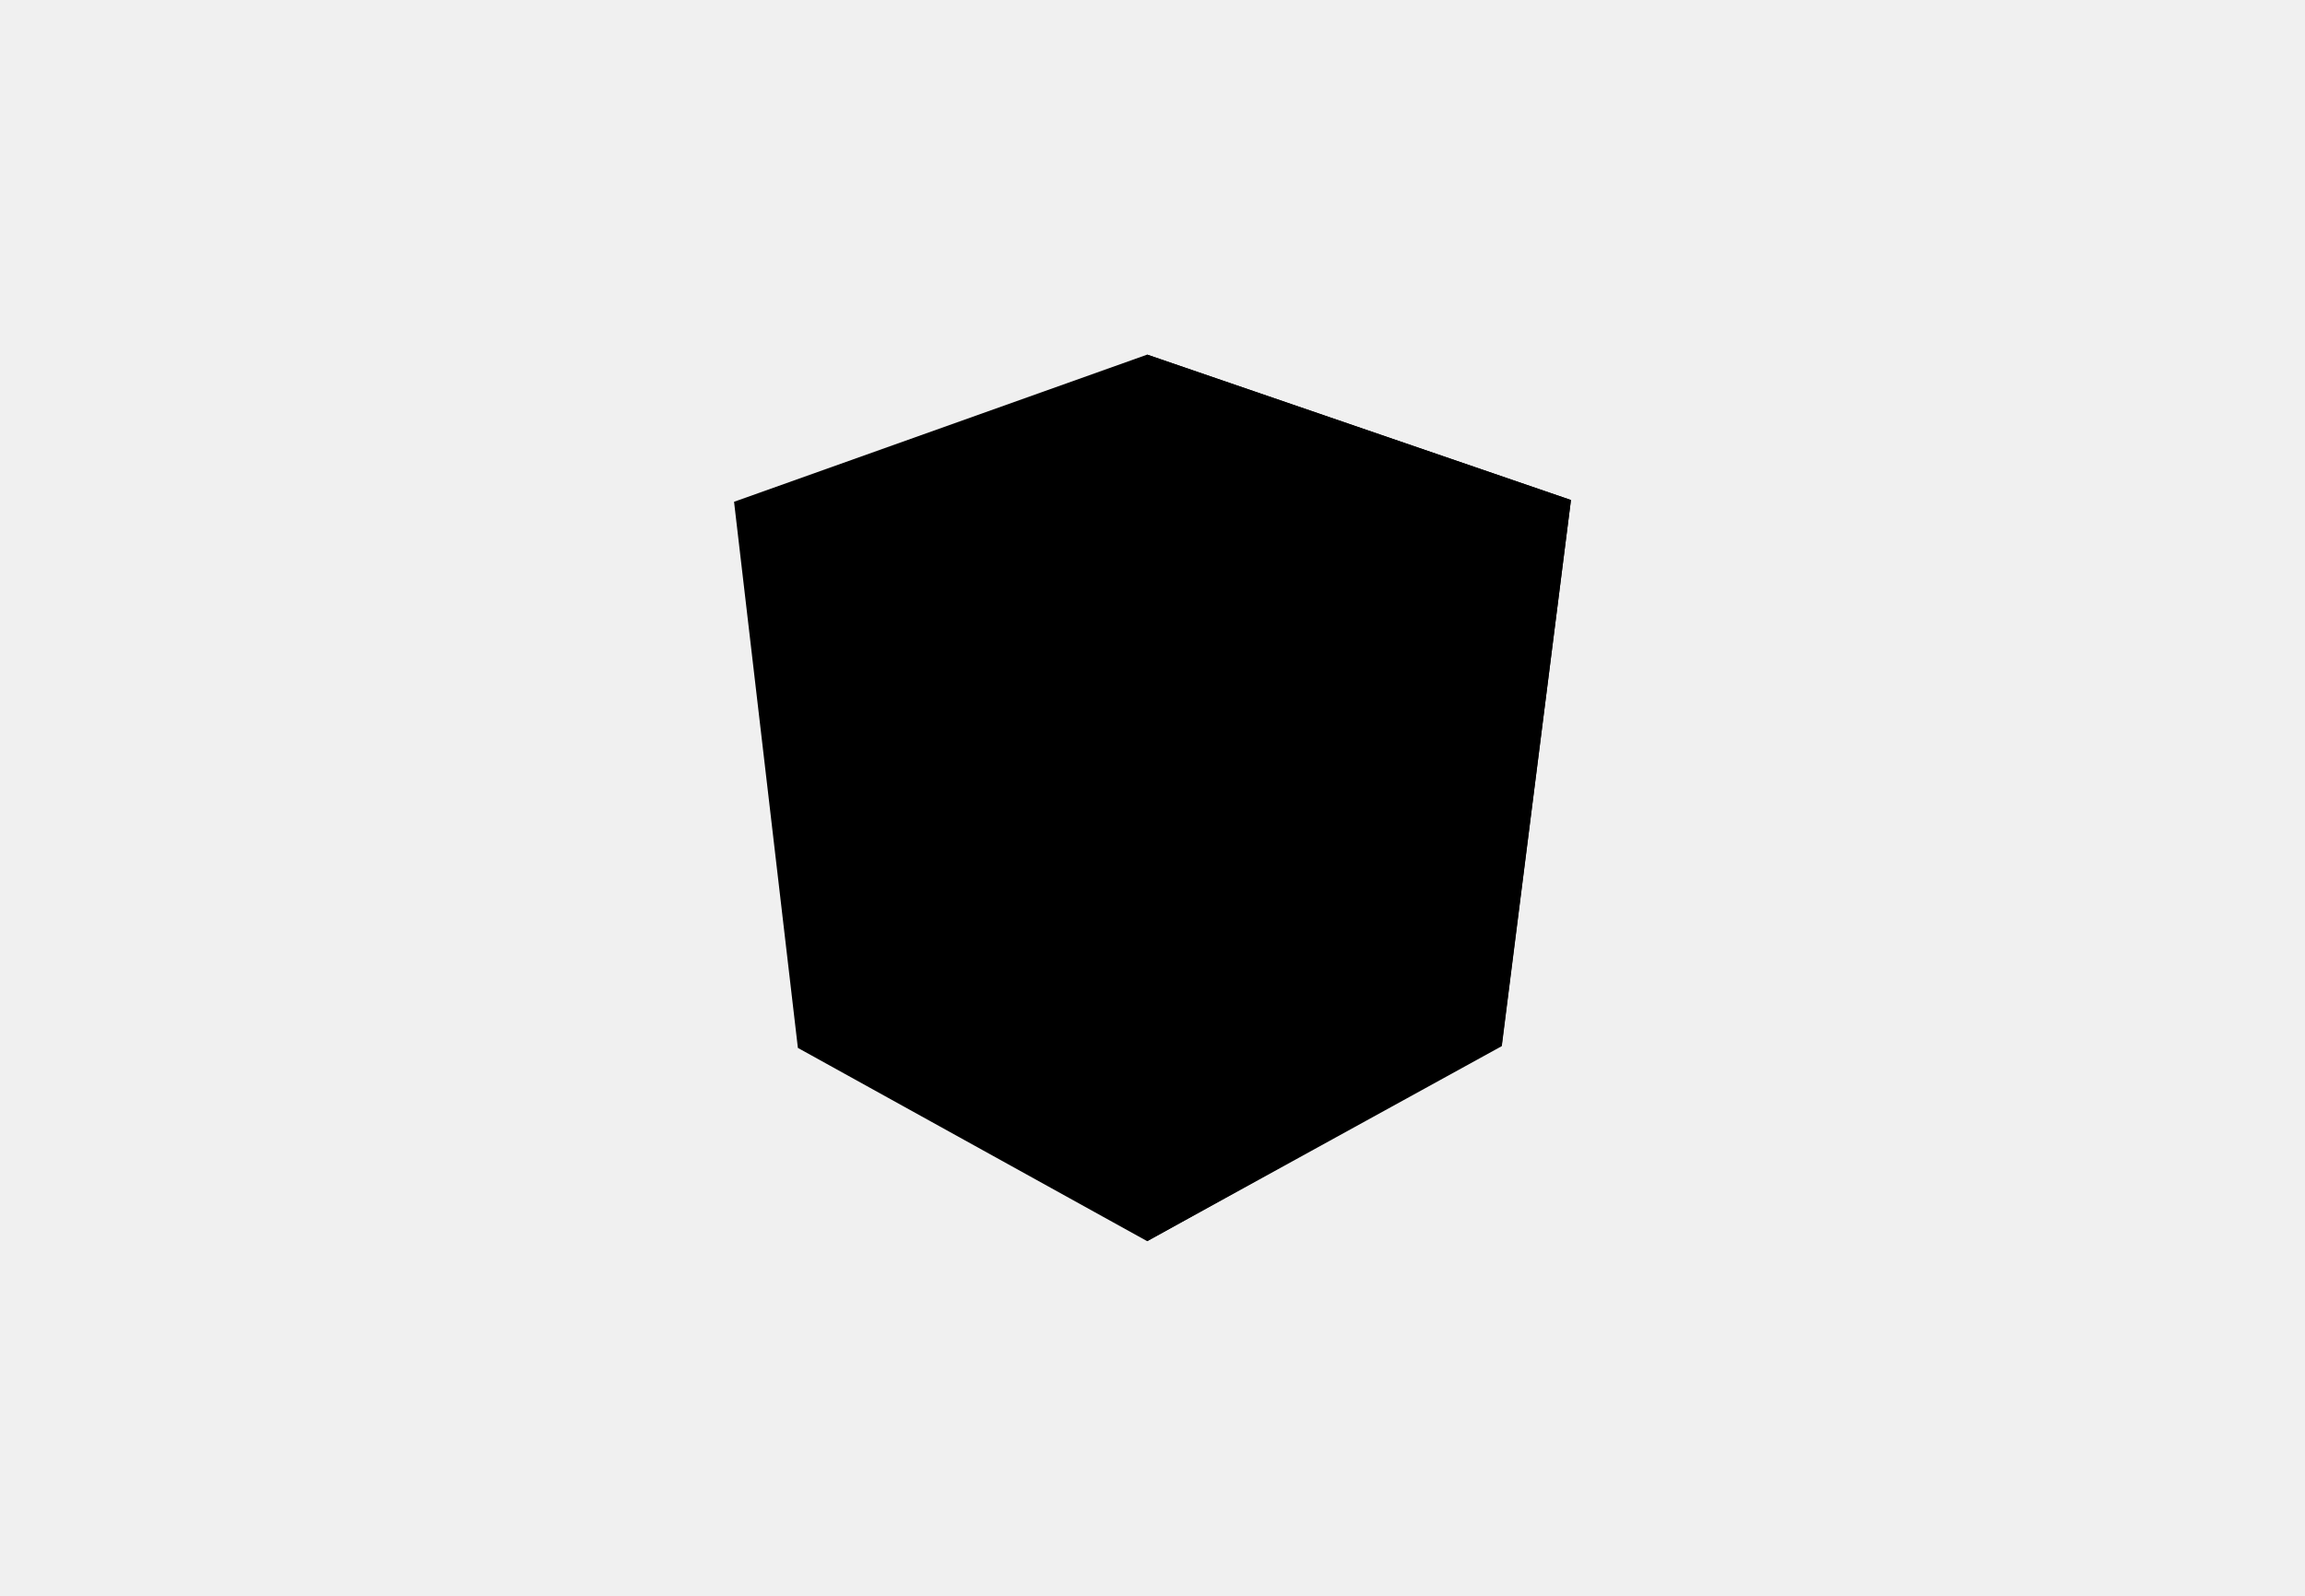
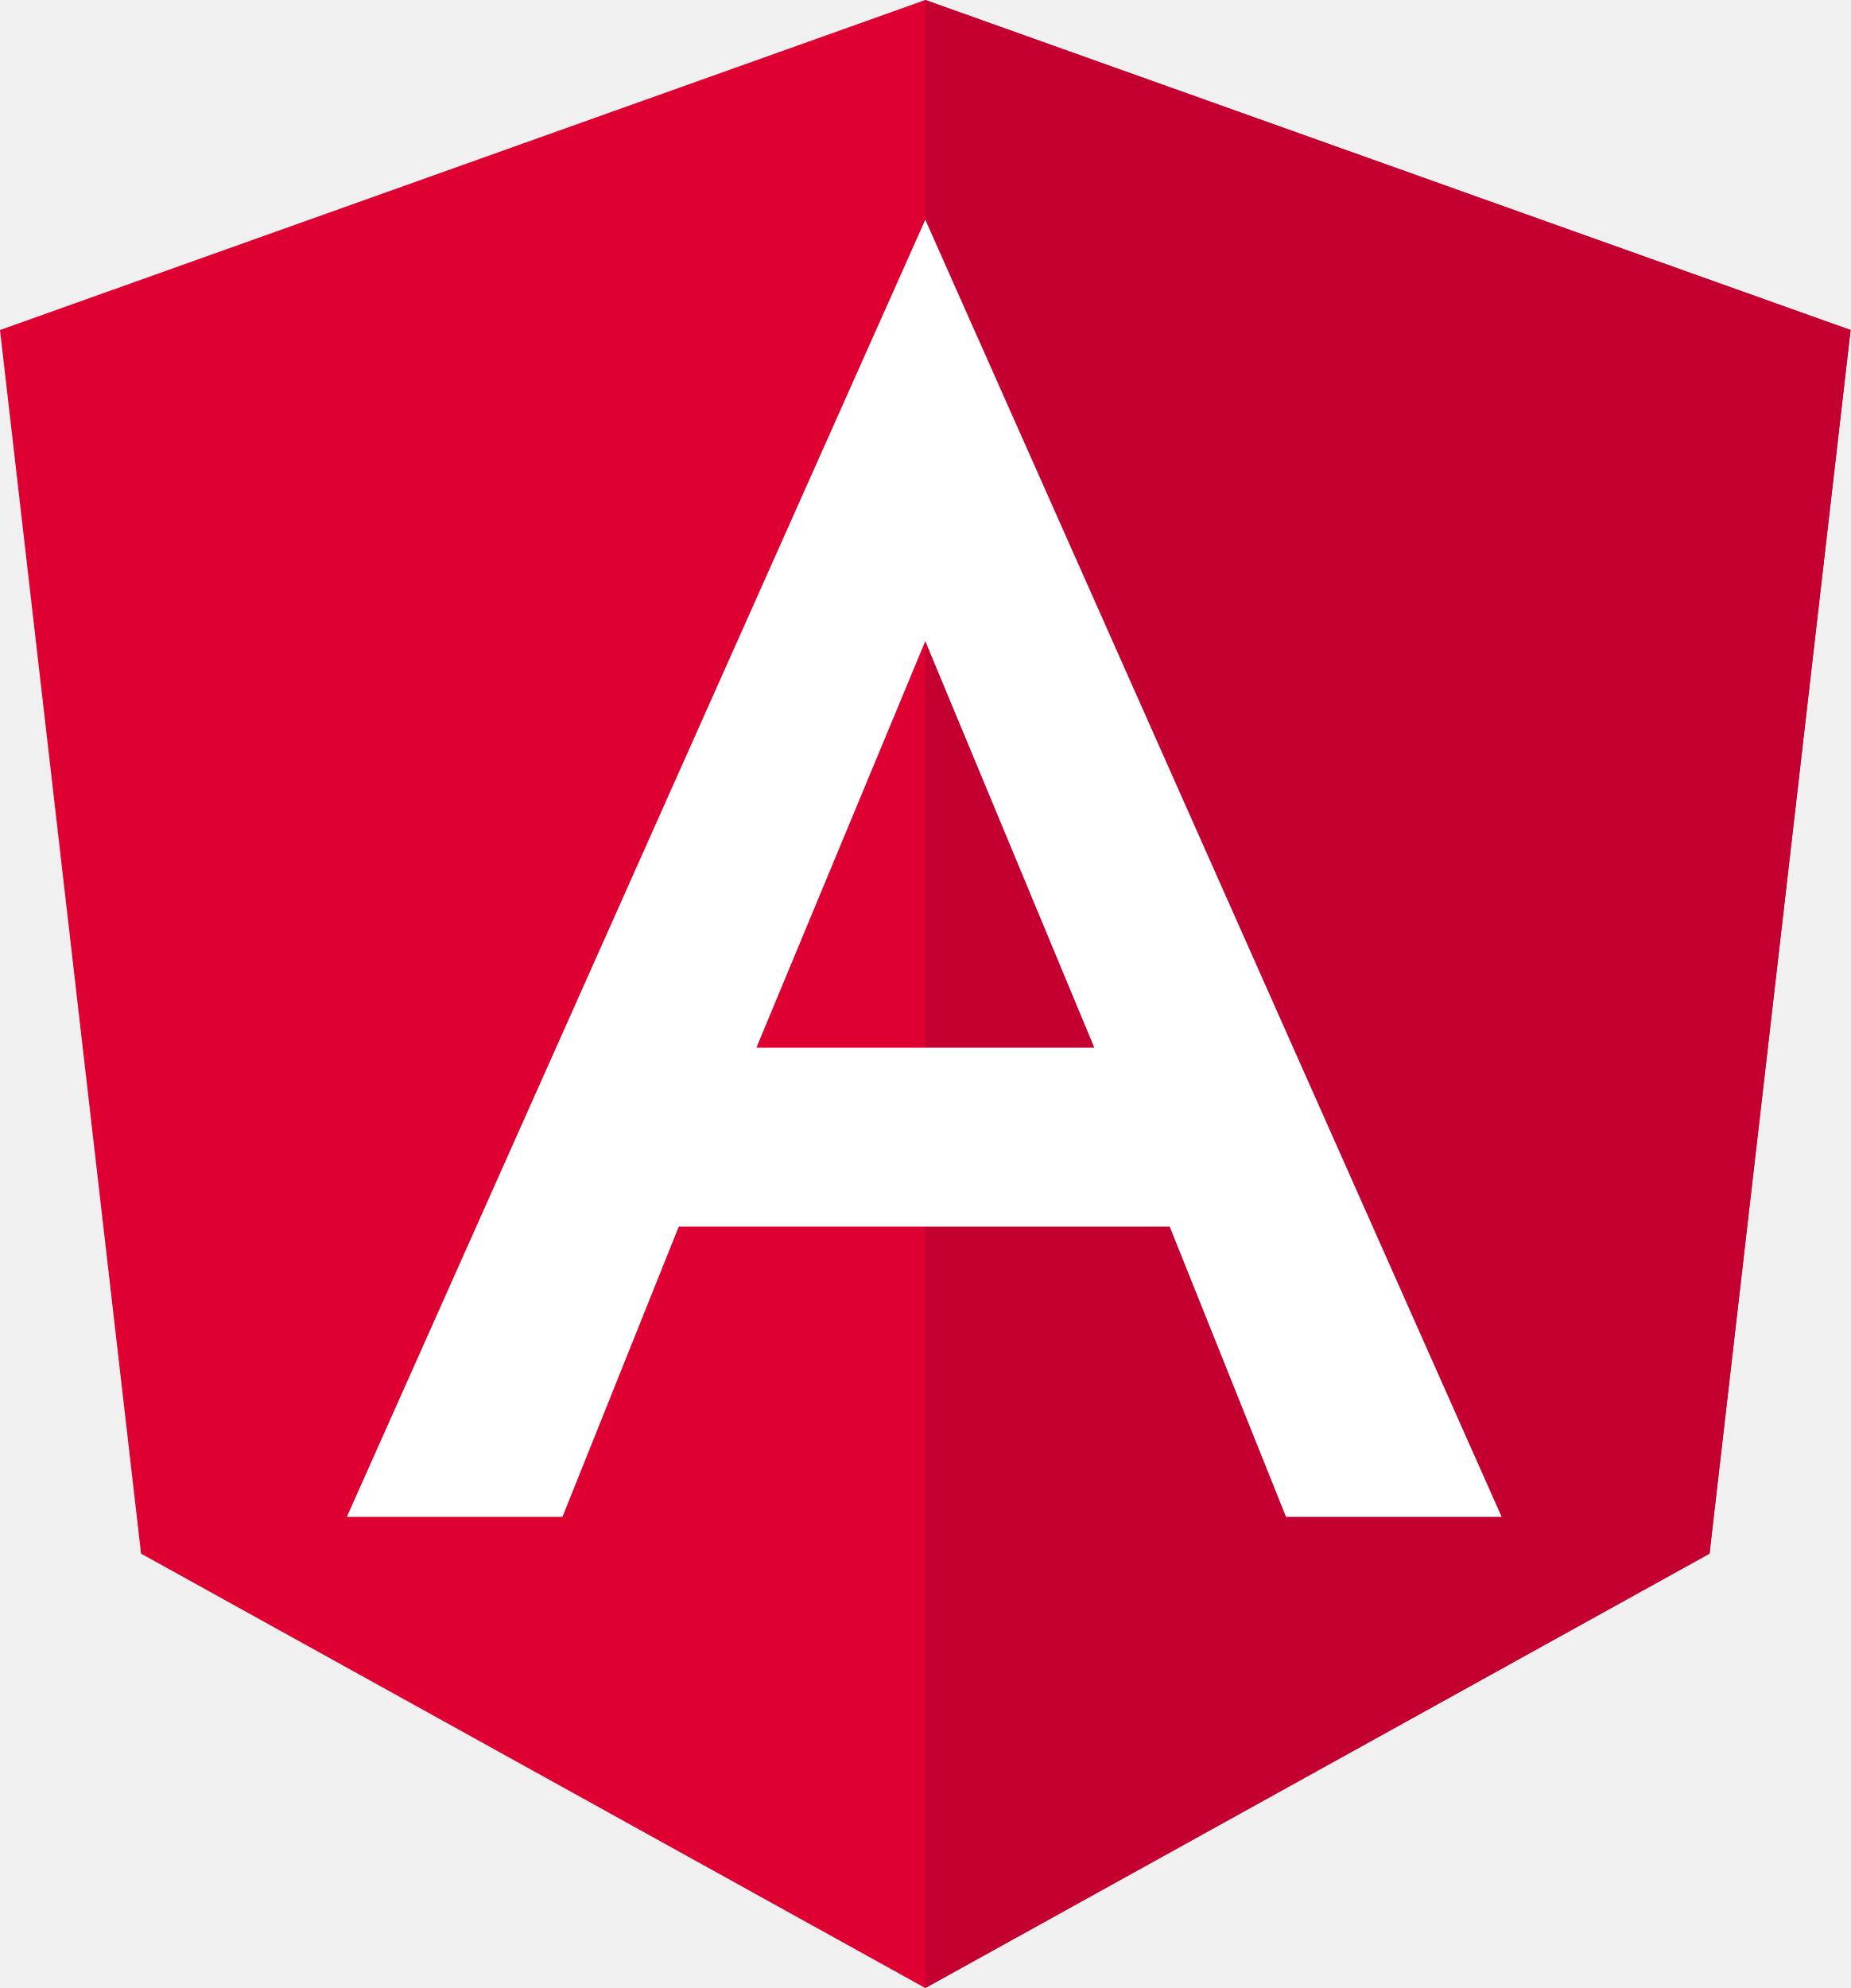
- <svg xmlns="http://www.w3.org/2000/svg" version="1.1" id="React" x="0px" y="0px" viewBox="0 0 130 90" style="enable-background:new 0 0 130 90;" xml:space="preserve">
-   <style type="text/css">
- 	.st0{fill:#E23237;}
- 	.st1{fill:#B52E31;}
- 	.st2{fill:#FFFFFF;}
- </style>
+ <svg xmlns="http://www.w3.org/2000/svg" version="1.1" id="Layer_1" x="0px" y="0px" viewBox="0 0 114.4 122.88" style="enable-background:new 0 0 114.4 122.88" xml:space="preserve">
+   <style type="text/css">.st0{fill-rule:evenodd;clip-rule:evenodd;fill:#DD0031;} .st1{fill-rule:evenodd;clip-rule:evenodd;fill:#C3002F;} .st2{fill-rule:evenodd;clip-rule:evenodd;fill:#FFFFFF;}</style>
  <g>
-     <path className="st0" d="M41.4,28.3L64.7,20l23.9,8.2l-3.9,30.8L64.7,70L45,59.1L41.4,28.3z" />
-     <path className="st1" d="M88.6,28.2L64.7,20v50l20-11.1C84.7,58.9,88.6,28.2,88.6,28.2z" />
-     <path className="st2" d="M64.7,25.8L50.2,58.1l5.4-0.1l2.9-7.3h13l3.2,7.3l5.2,0.1L64.7,25.8z M64.8,36.2l4.9,10.2h-9.2L64.8,36.2   L64.8,36.2z" />
+     <polygon class="st0" points="57.2,0 57.2,0 57.2,0 0,20.4 8.72,96.03 57.2,122.88 57.2,122.88 57.2,122.88 105.68,96.03 114.4,20.4 57.2,0" />
+     <polygon class="st1" points="57.2,0 57.2,13.64 57.2,13.58 57.2,75.82 57.2,75.82 57.2,122.88 57.2,122.88 105.68,96.03 114.4,20.4 57.2,0" />
+     <path class="st2" d="M57.2,13.58L21.44,93.76l0,0h13.33l0,0l7.19-17.94h30.35l7.19,17.94l0,0h13.33l0,0L57.2,13.58L57.2,13.58 L57.2,13.58L57.2,13.58L57.2,13.58L57.2,13.58z M67.65,64.76H46.76L57.2,39.63L67.65,64.76L67.65,64.76z" />
  </g>
</svg>
